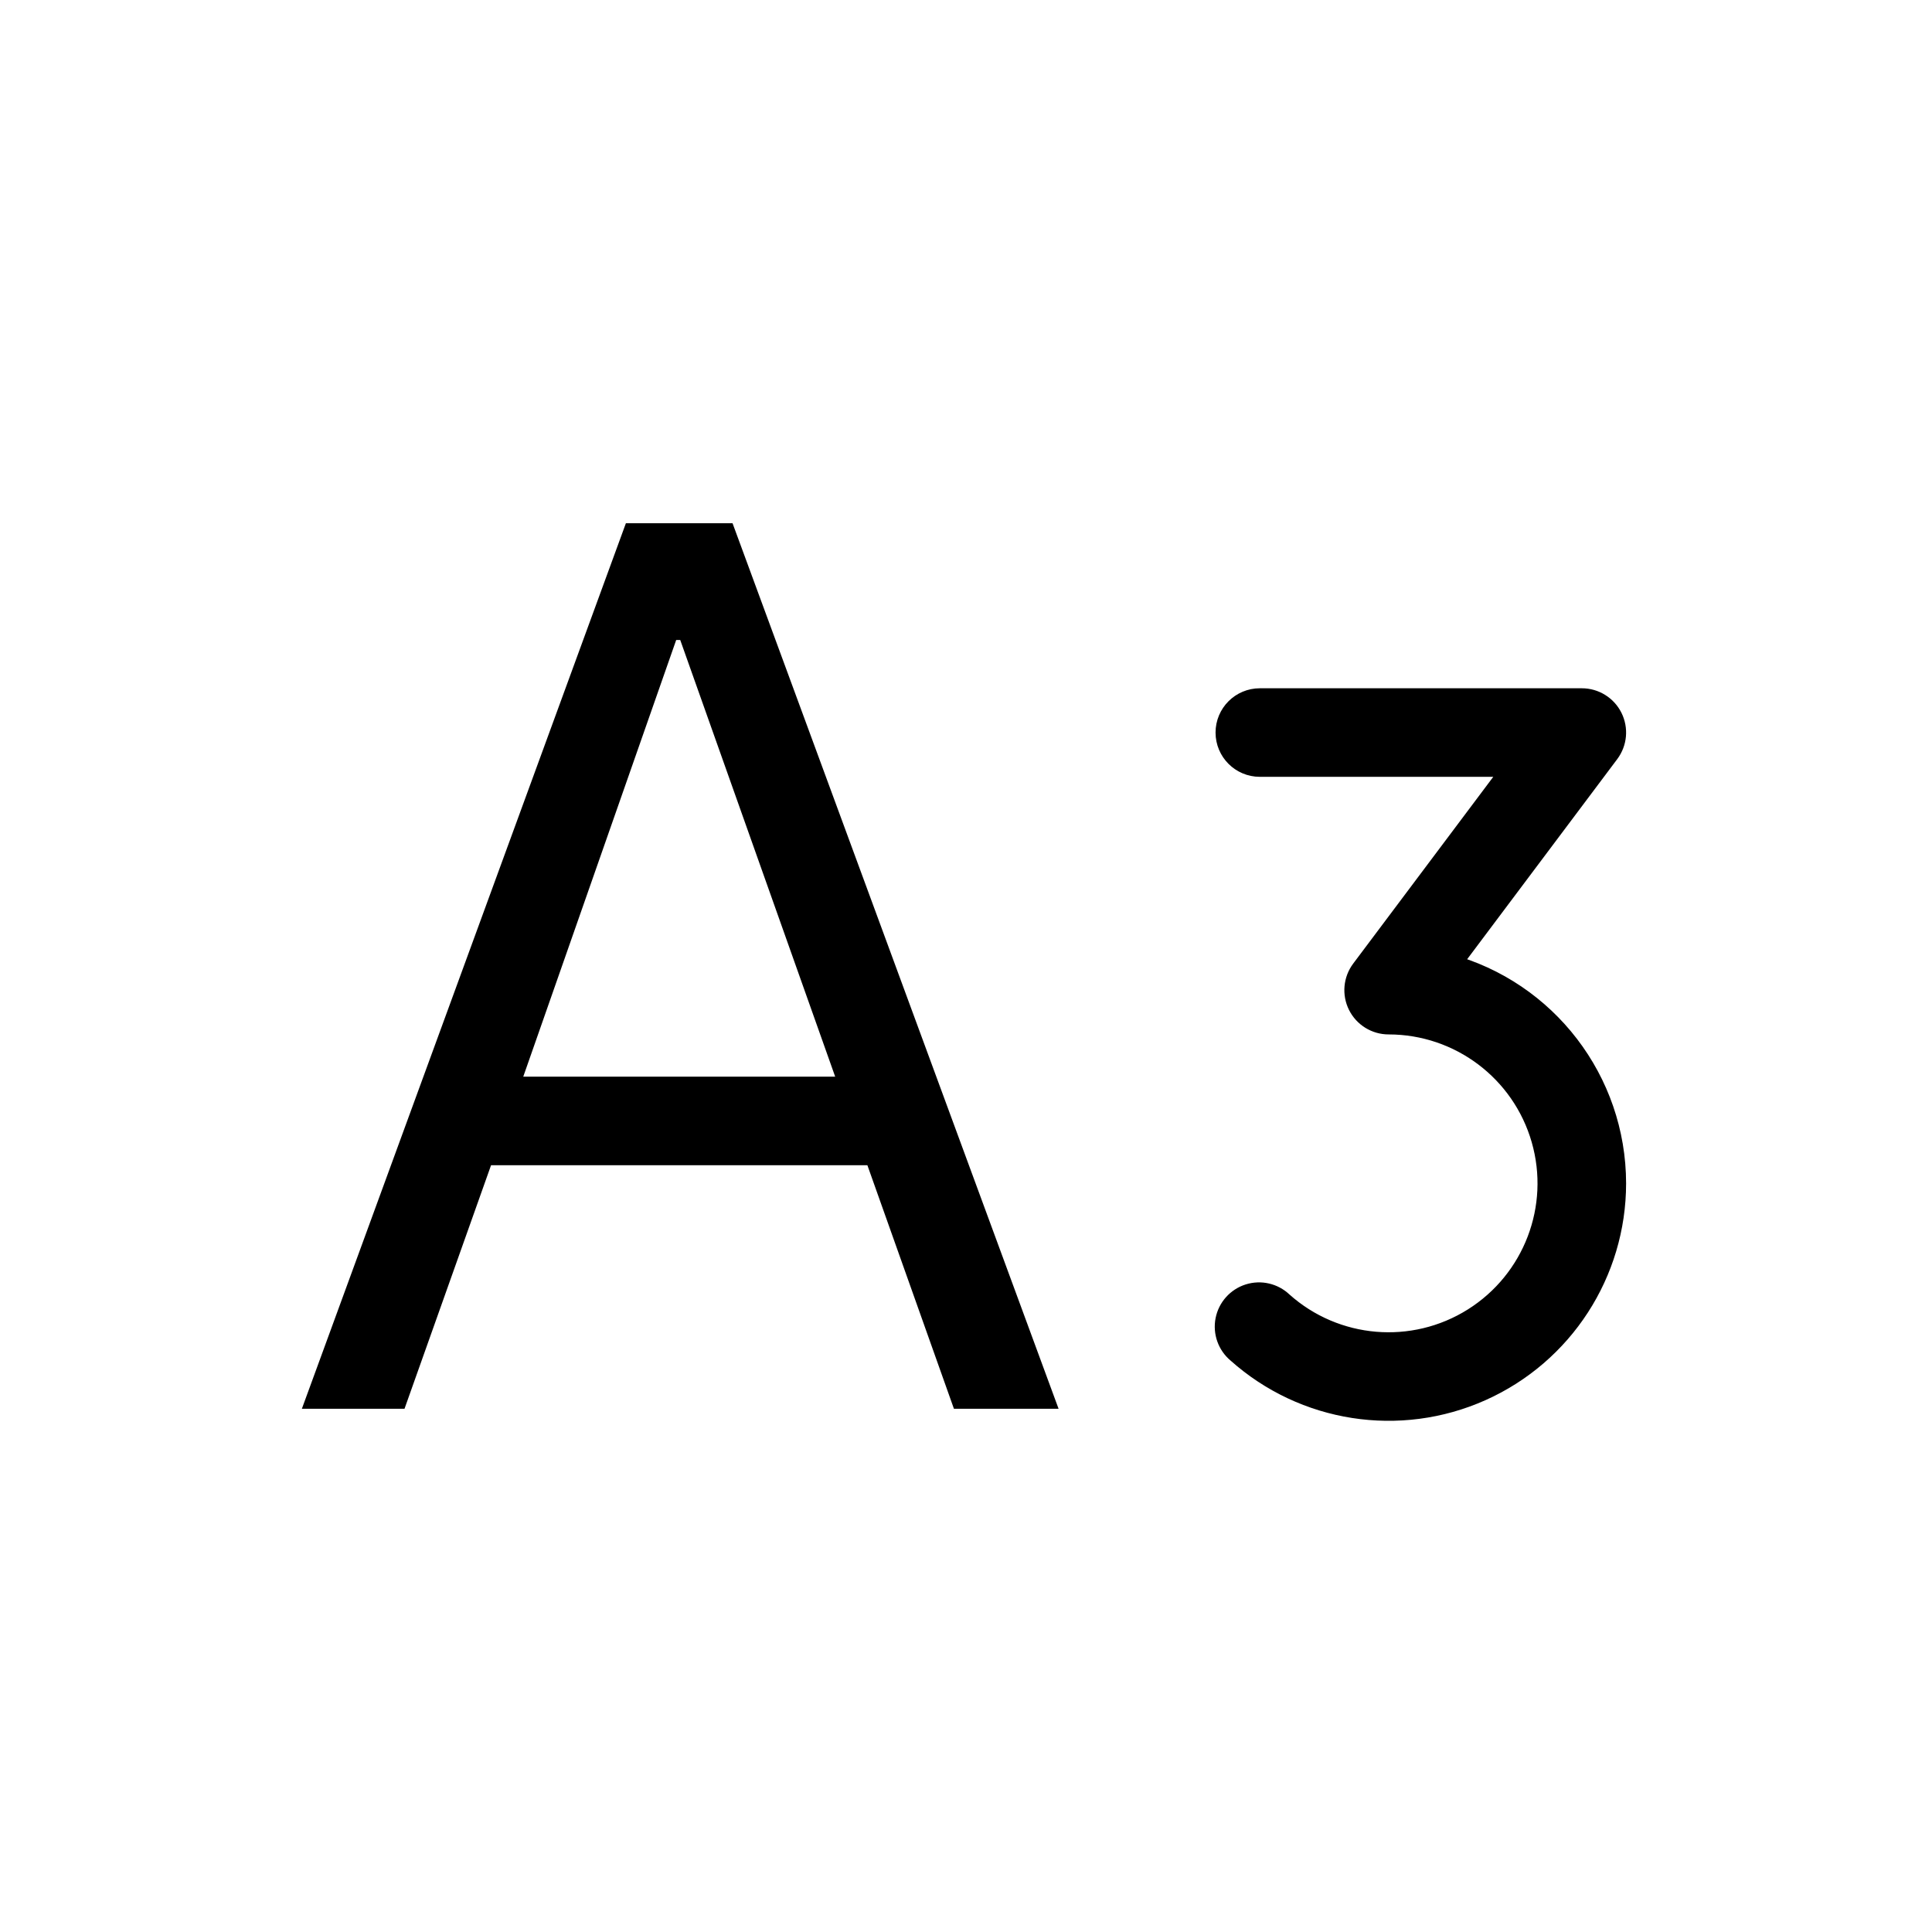
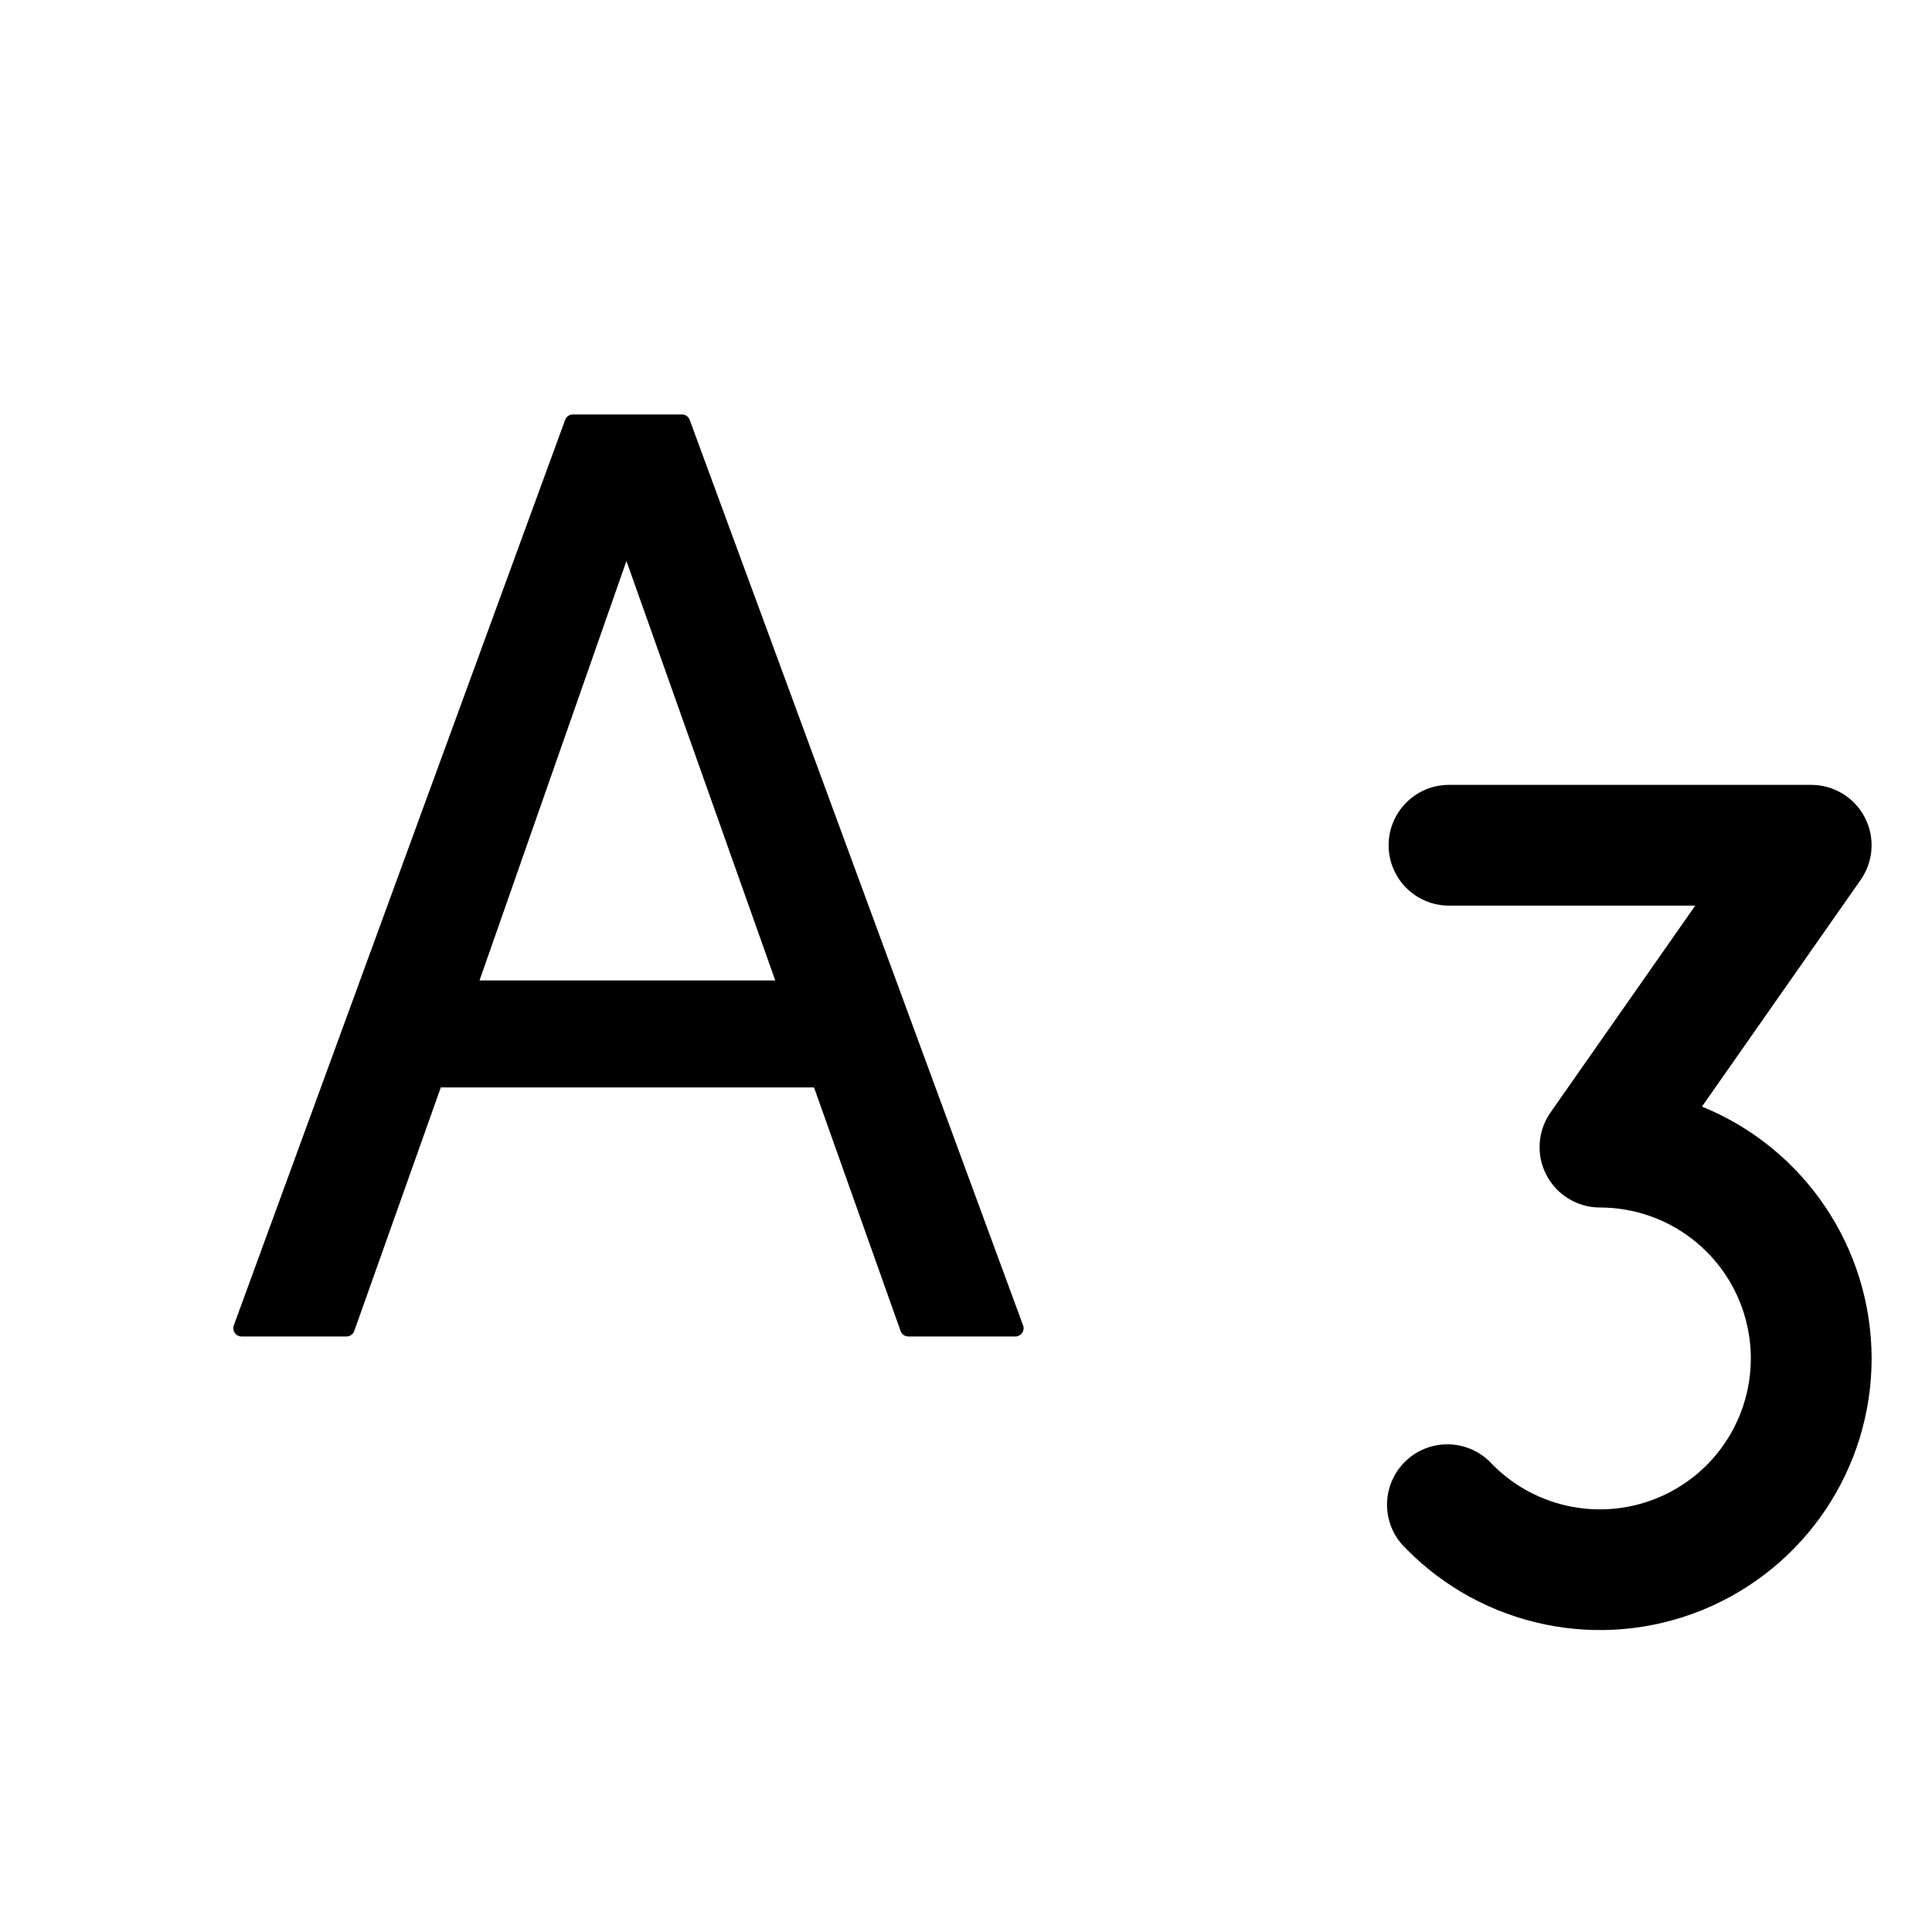
- <svg xmlns="http://www.w3.org/2000/svg" viewBox="0 -960 960 960">
-   <path d="m150-260 161-440h53l162 440h-52l-43-121H244l-43 121h-51Zm110-165h155l-77-217h-2l-76 217Z" />
-   <path transform="translate(450 -692) scale(2)" stroke="currentColor" stroke-width="6" stroke-linejoin="round" d="M176,160a56,56,0,0,1-93.33,41.74,8,8,0,1,1,10.66-11.92A40,40,0,1,0,120,120a8,8,0,0,1-6.4-12.8L152,56H88a8,8,0,0,1,0-16h80a8,8,0,0,1,6.4,12.8l-39.84,53.12A56.1,56.1,0,0,1,176,160Z" />
+ <svg xmlns="http://www.w3.org/2000/svg" viewBox="0 0 256 256">
+   <path transform="translate(-8.9 246.9) scale(0.2727)" stroke="currentColor" stroke-width="8" stroke-linejoin="round" d="m150-260 161-440h53l162 440h-52l-43-121H244l-43 121h-51Zm110-165h155l-77-217h-2l-76 217Z" />
+   <path d="M225.52,146.63l21-30A8,8,0,0,0,240,104H192a8,8,0,0,0,0,16h32.63l-19.18,27.41A8,8,0,0,0,212,160a20,20,0,1,1-14.29,34,8,8,0,1,0-11.42,11.19A36,36,0,0,0,248,180,36.07,36.07,0,0,0,225.52,146.63Z" />
</svg>
